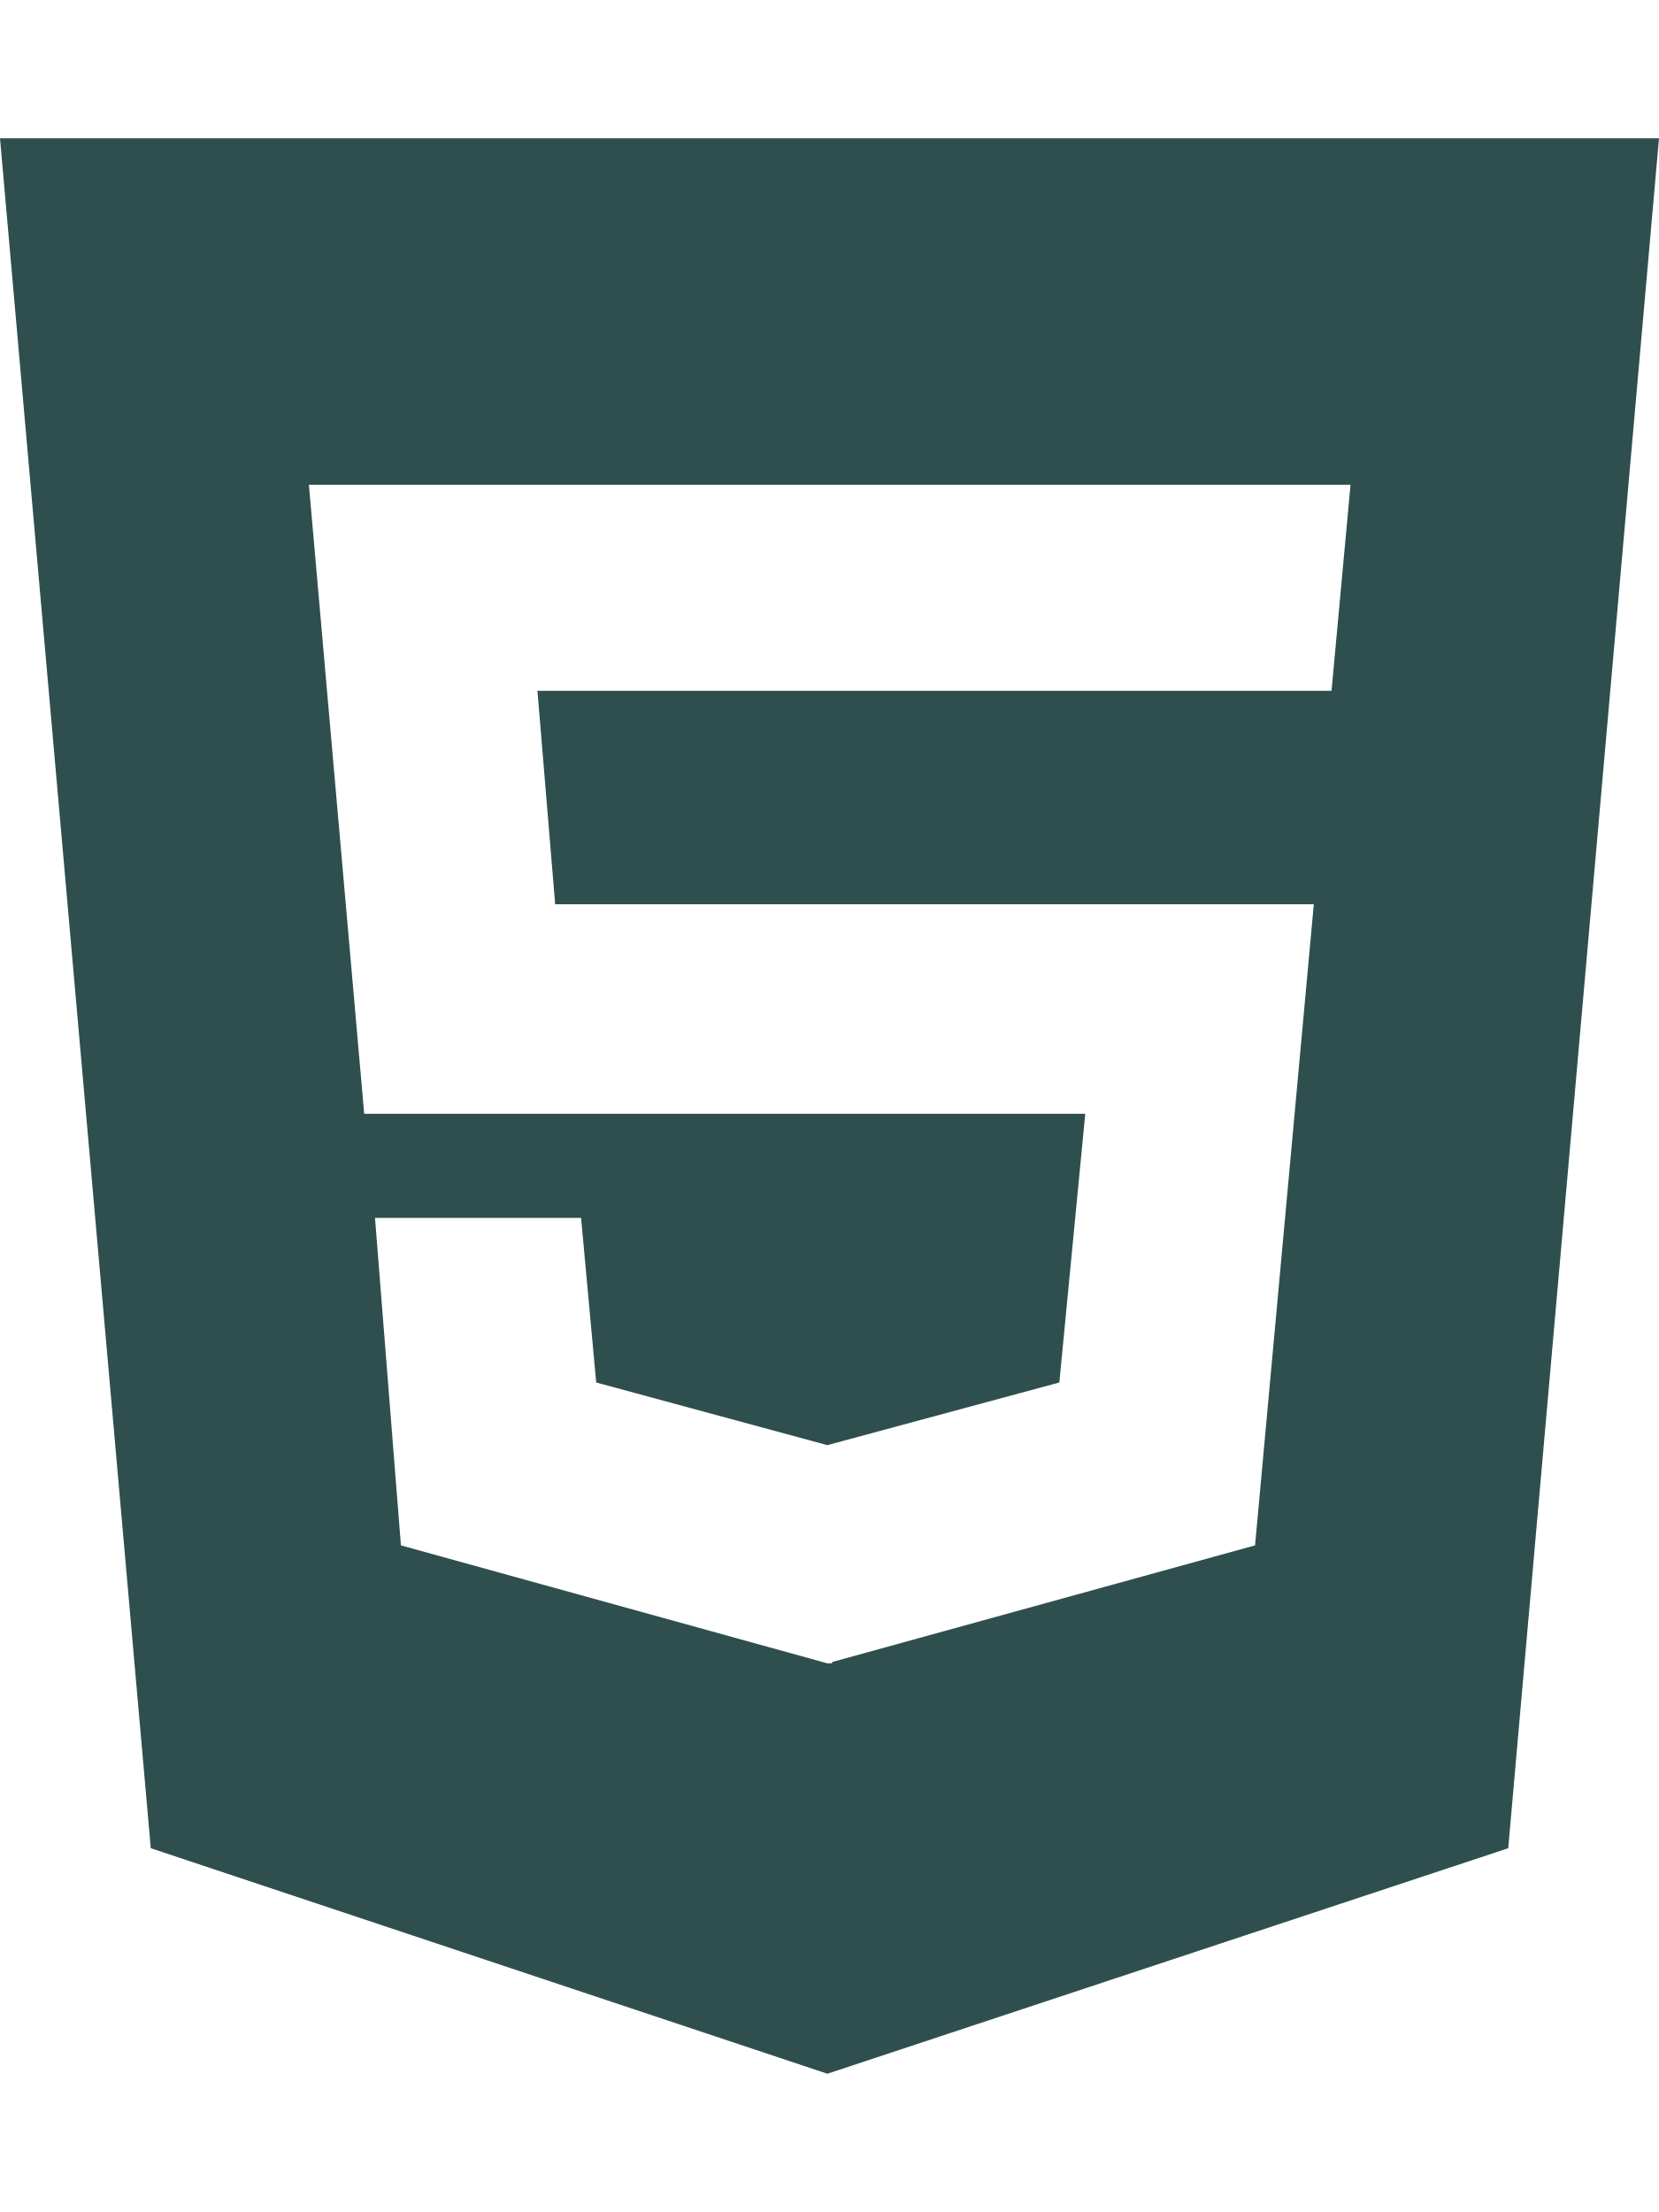
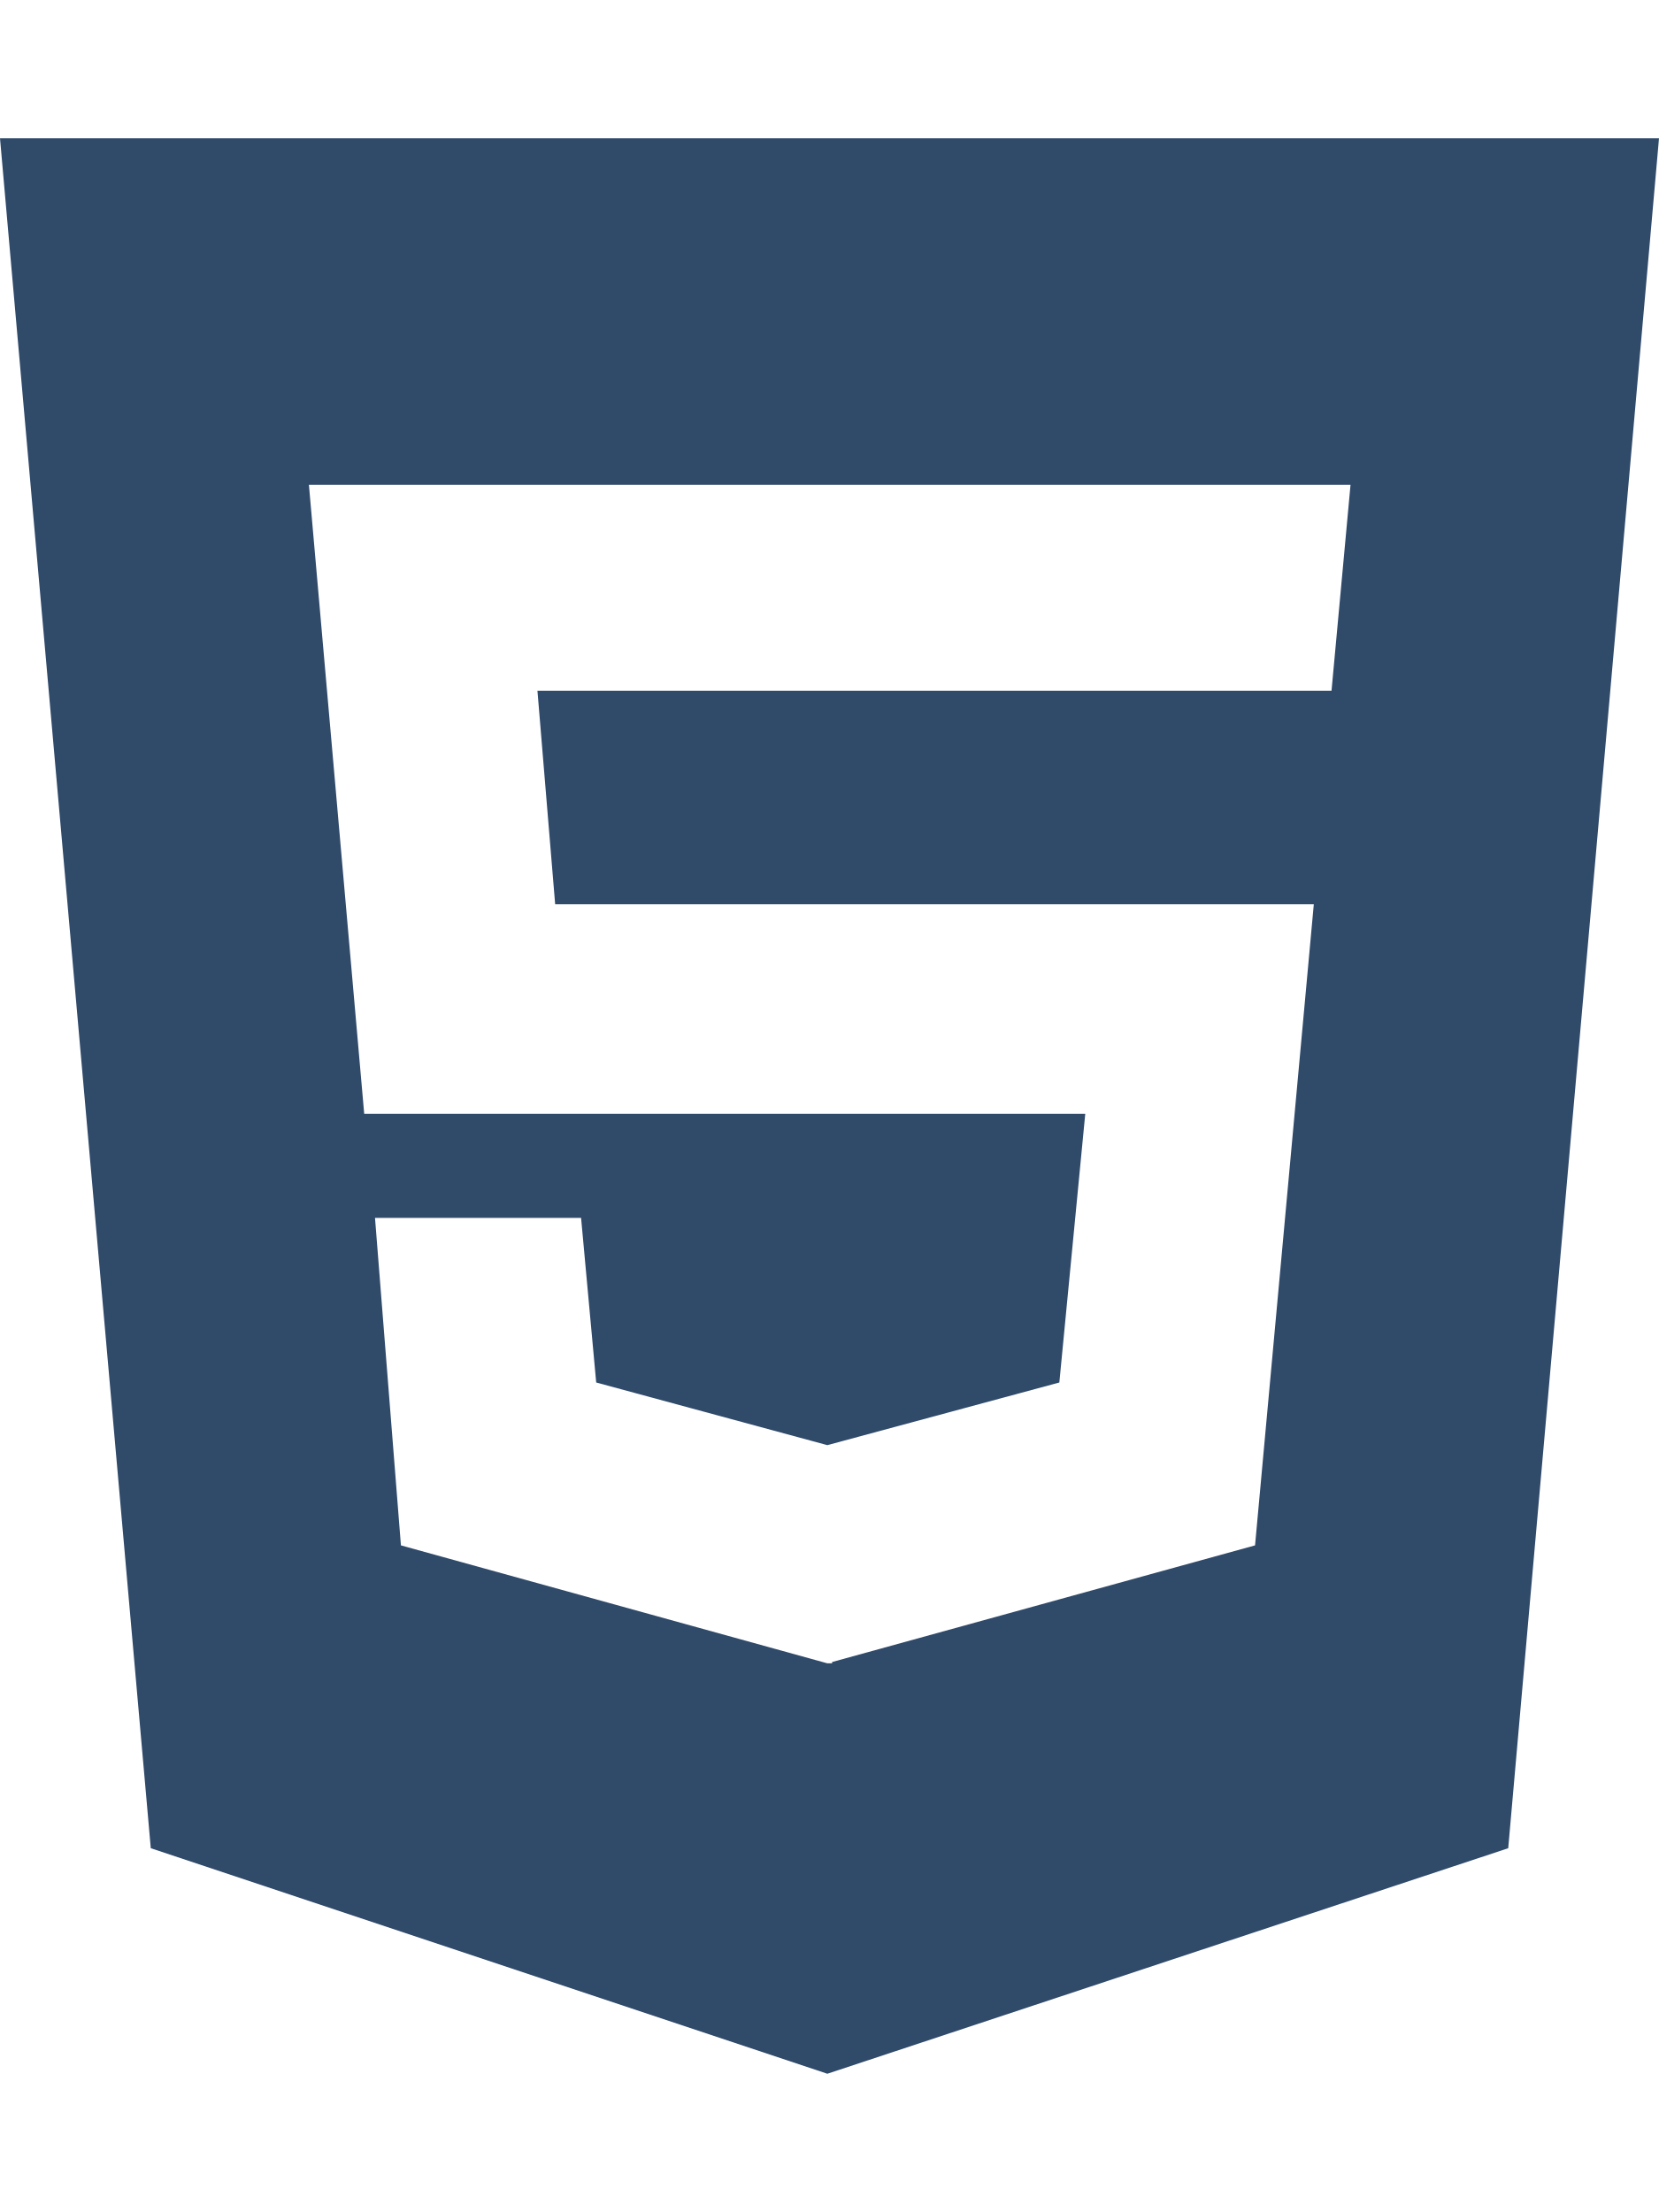
- <svg xmlns="http://www.w3.org/2000/svg" fill="#2f4f4f" aria-hidden="true" focusable="false" data-prefix="fab" data-icon="html5" class="svg-inline--fa fa-html5 fa-w-12" role="img" viewBox="0 0 384 512">
+ <svg xmlns="http://www.w3.org/2000/svg" fill="#304a6a" aria-hidden="true" focusable="false" data-prefix="fab" data-icon="html5" class="svg-inline--fa fa-html5 fa-w-12" role="img" viewBox="0 0 384 512">
  <path d="M0 32l34.9 395.8L191.5 480l157.6-52.2L384 32H0zm308.2 127.9H124.4l4.1 49.4h175.6l-13.6 148.4-97.9 27v.3h-1.1l-98.7-27.3-6-75.8h47.7L138 320l53.5 14.5 53.7-14.5 6-62.2H84.3L71.5 112.2h241.1l-4.4 47.7z" />
</svg>
